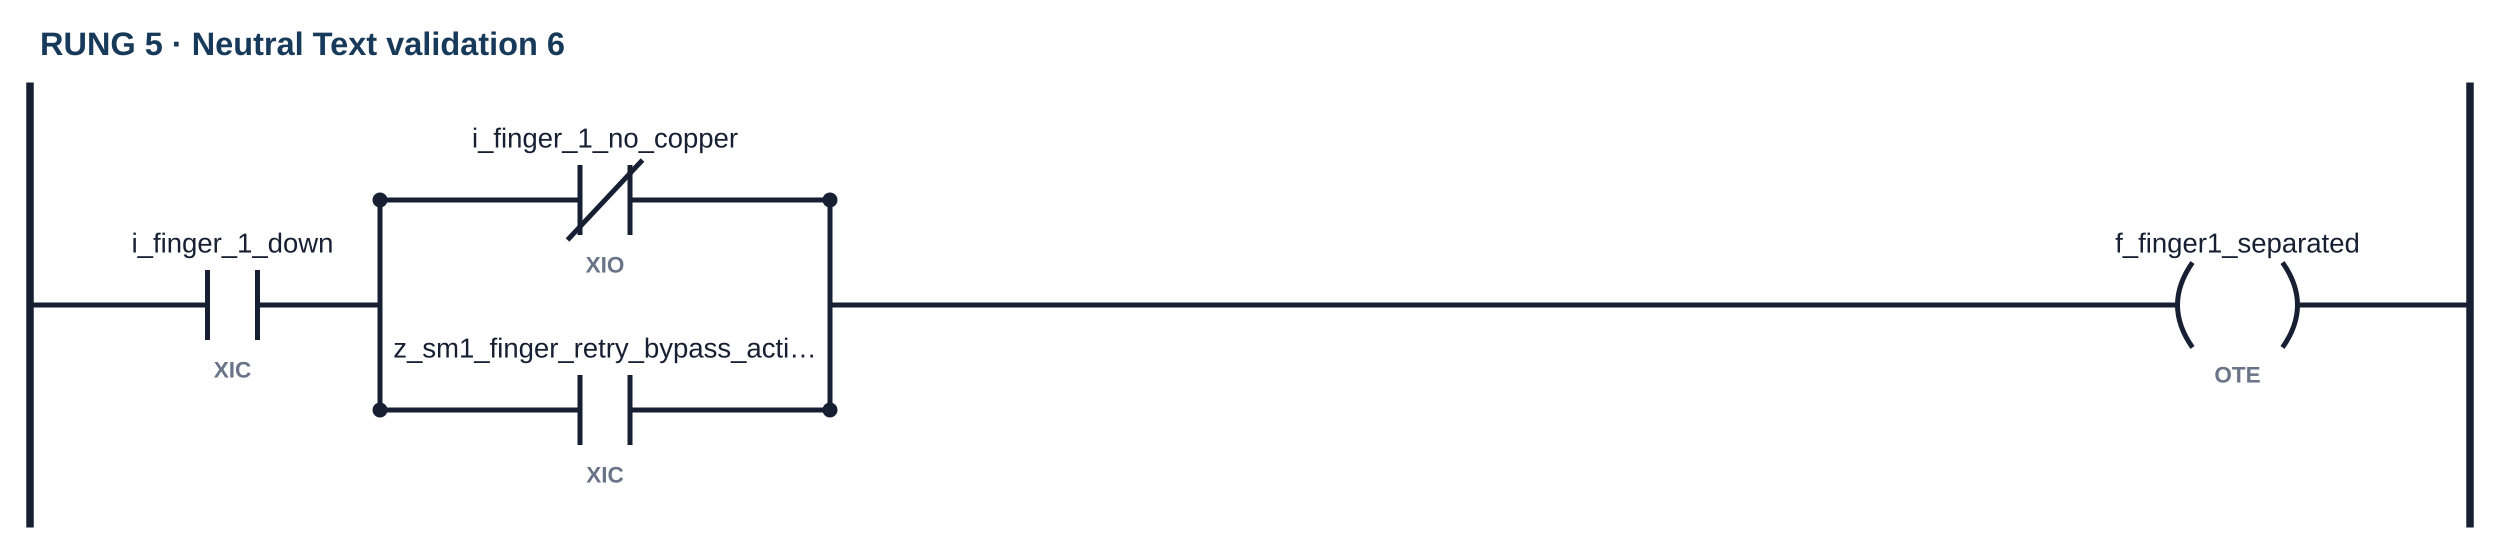
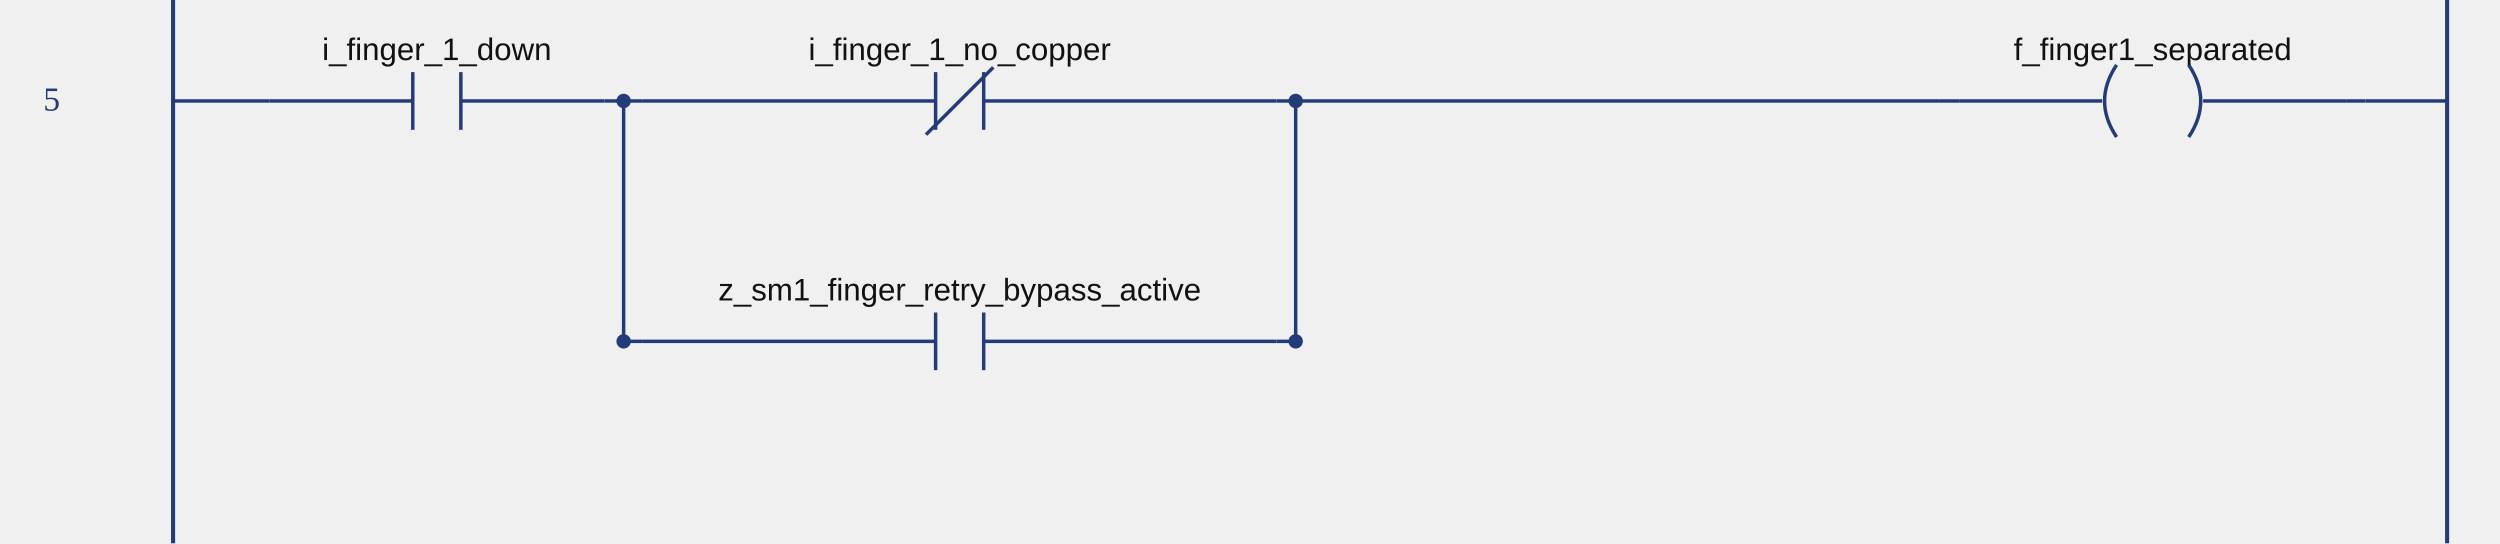
- <svg xmlns="http://www.w3.org/2000/svg" width="1000" height="224" viewBox="0 0 1000 224">
-   <rect width="100%" height="100%" fill="#ffffff" />
-   <text x="16" y="22" font-family="Segoe UI, Arial, sans-serif" font-size="13" font-weight="700" fill="#183A5A">RUNG 5 · Neutral Text validation 6</text>
-   <g transform="translate(0,28)">
-     <style>.wire,.rail,.device{fill:none;stroke:#172033;stroke-width:2;vector-effect:non-scaling-stroke}.rail{stroke-width:3}.junction{fill:#172033}.label{font:11px 'Segoe UI',Arial,sans-serif;fill:#172033;text-anchor:middle}.op{font:700 9px 'Segoe UI',Arial,sans-serif;fill:#697488;text-anchor:middle}.mnemonic{fill:#172033}.arg-label{font:8px 'Segoe UI',Arial,sans-serif;fill:#5d6673}.arg-value{font:9px 'SFMono-Regular',Consolas,monospace;fill:#202b3d;text-anchor:end}.block{fill:#f1f1ee;stroke:#172033;stroke-width:1.25}.divider{stroke:#9fa7b1;stroke-width:1}.unknown{fill:#f8f2e7;stroke:#9a6b18}</style>
-     <line class="rail" x1="12" y1="5" x2="12" y2="183" />
-     <line class="rail" x1="988" y1="5" x2="988" y2="183" />
-     <line class="wire" x1="12" y1="94" x2="34" y2="94" />
-     <line class="wire" x1="34" y1="94" x2="42" y2="94" />
-     <line class="wire" x1="144" y1="94" x2="152" y2="94" />
-     <text class="label" x="93" y="73">i_finger_1_down</text>
-     <line class="device" x1="83" y1="80" x2="83" y2="108" />
-     <line class="device" x1="103" y1="80" x2="103" y2="108" />
-     <line class="wire" x1="42" y1="94" x2="83" y2="94" />
-     <line class="wire" x1="103" y1="94" x2="144" y2="94" />
-     <text class="op" x="93" y="123">XIC</text>
-     <line class="wire" x1="152" y1="52" x2="152" y2="136" />
-     <line class="wire" x1="332" y1="52" x2="332" y2="136" />
-     <circle class="junction" cx="152" cy="52" r="3" />
-     <circle class="junction" cx="332" cy="52" r="3" />
-     <line class="wire" x1="152" y1="52" x2="160" y2="52" />
-     <line class="wire" x1="324" y1="52" x2="332" y2="52" />
-     <text class="label" x="242" y="31">i_finger_1_no_copper</text>
-     <line class="device" x1="232" y1="38" x2="232" y2="66" />
-     <line class="device" x1="252" y1="38" x2="252" y2="66" />
-     <line class="device" x1="227" y1="68" x2="257" y2="36" />
-     <line class="wire" x1="160" y1="52" x2="232" y2="52" />
-     <line class="wire" x1="252" y1="52" x2="324" y2="52" />
-     <text class="op" x="242" y="81">XIO</text>
-     <circle class="junction" cx="152" cy="136" r="3" />
-     <circle class="junction" cx="332" cy="136" r="3" />
-     <line class="wire" x1="152" y1="136" x2="160" y2="136" />
-     <line class="wire" x1="324" y1="136" x2="332" y2="136" />
-     <text class="label" x="242" y="115">z_sm1_finger_retry_bypass_acti…</text>
-     <line class="device" x1="232" y1="122" x2="232" y2="150" />
-     <line class="device" x1="252" y1="122" x2="252" y2="150" />
-     <line class="wire" x1="160" y1="136" x2="232" y2="136" />
-     <line class="wire" x1="252" y1="136" x2="324" y2="136" />
-     <text class="op" x="242" y="165">XIC</text>
-     <line class="wire" x1="332" y1="94" x2="824" y2="94" />
-     <line class="wire" x1="824" y1="94" x2="832" y2="94" />
-     <line class="wire" x1="958" y1="94" x2="966" y2="94" />
-     <text class="label" x="895" y="73">f_finger1_separated</text>
-     <path class="device" d="M 877 77 Q 865 94 877 111 M 913 77 Q 925 94 913 111" />
-     <line class="wire" x1="832" y1="94" x2="871" y2="94" />
-     <line class="wire" x1="919" y1="94" x2="958" y2="94" />
-     <text class="label" x="895" y="98" />
-     <text class="op" x="895" y="125">OTE</text>
-     <line class="wire" x1="966" y1="94" x2="988" y2="94" />
-   </g>
+ <svg xmlns="http://www.w3.org/2000/svg" width="1040" height="226" viewBox="0 0 1040 226" role="img" aria-label="Rung 5 ladder diagram">
+   <style>.wire,.rail,.device{fill:none;stroke:#243b7a;stroke-width:1.45;vector-effect:non-scaling-stroke}.wire.active,.device.active{stroke:#15b84e;stroke-width:4}.rail{stroke:#243b7a;stroke-width:1.7}.junction{fill:#243b7a}.rung-index{font:14px Georgia,'Times New Roman',serif;fill:#243b7a}.label{font:13px Arial,'Segoe UI',sans-serif;fill:#111;text-anchor:middle}.op{font:700 10px Arial,'Segoe UI',sans-serif;fill:#243b7a;text-anchor:middle}.mnemonic{fill:#243b7a}.arg-label{font:11px Arial,'Segoe UI',sans-serif;fill:#243b7a}.arg-value{font:12px Arial,'Segoe UI',sans-serif;fill:#111;text-anchor:end}.block{fill:#fff;stroke:#243b7a;stroke-width:1.25}.divider{stroke:#243b7a;stroke-width:1}.unknown{fill:#fff8e8;stroke:#9a6b18}</style>
+   <text class="rung-index" x="18" y="46">5</text>
+   <line class="rail" x1="72" y1="0" x2="72" y2="226" />
+   <line class="rail" x1="1018" y1="0" x2="1018" y2="226" />
+   <line class="wire" x1="72" y1="42" x2="104" y2="42" />
+   <line class="wire" x1="104" y1="42" x2="112" y2="42" />
+   <line class="wire" x1="251.432" y1="42" x2="259.432" y2="42" />
+   <text class="label" x="181.716" y="25">i_finger_1_down</text>
+   <line class="device" x1="171.716" y1="30" x2="171.716" y2="54" />
+   <line class="device" x1="191.716" y1="30" x2="191.716" y2="54" />
+   <line class="wire" x1="112" y1="42" x2="171.716" y2="42" />
+   <line class="wire" x1="191.716" y1="42" x2="251.432" y2="42" />
+   <line class="wire" x1="259.432" y1="42" x2="259.432" y2="142" />
+   <line class="wire" x1="539" y1="42" x2="539" y2="142" />
+   <circle class="junction" cx="259.432" cy="42" r="3" />
+   <circle class="junction" cx="539" cy="42" r="3" />
+   <line class="wire" x1="259.432" y1="42" x2="267.432" y2="42" />
+   <line class="wire" x1="531" y1="42" x2="539" y2="42" />
+   <text class="label" x="399.216" y="25">i_finger_1_no_copper</text>
+   <line class="device" x1="389.216" y1="30" x2="389.216" y2="54" />
+   <line class="device" x1="409.216" y1="30" x2="409.216" y2="54" />
+   <line class="device" x1="385.216" y1="56" x2="413.216" y2="28" />
+   <line class="wire" x1="267.432" y1="42" x2="389.216" y2="42" />
+   <line class="wire" x1="409.216" y1="42" x2="531" y2="42" />
+   <circle class="junction" cx="259.432" cy="142" r="3" />
+   <circle class="junction" cx="539" cy="142" r="3" />
+   <line class="wire" x1="259.432" y1="142" x2="267.432" y2="142" />
+   <line class="wire" x1="531" y1="142" x2="539" y2="142" />
+   <text class="label" x="399.216" y="125">z_sm1_finger_retry_bypass_active</text>
+   <line class="device" x1="389.216" y1="130" x2="389.216" y2="154" />
+   <line class="device" x1="409.216" y1="130" x2="409.216" y2="154" />
+   <line class="wire" x1="267.432" y1="142" x2="389.216" y2="142" />
+   <line class="wire" x1="409.216" y1="142" x2="531" y2="142" />
+   <line class="wire" x1="539" y1="42" x2="807" y2="42" />
+   <line class="wire" x1="807" y1="42" x2="815" y2="42" />
+   <line class="wire" x1="976" y1="42" x2="984" y2="42" />
+   <text class="label" x="895.5" y="25">f_finger1_separated</text>
+   <path class="device" d="M 880.5 27 Q 870.5 42 880.5 57 M 910.5 27 Q 920.5 42 910.5 57" />
+   <line class="wire" x1="815" y1="42" x2="874.5" y2="42" />
+   <line class="wire" x1="916.5" y1="42" x2="976" y2="42" />
+   <text class="label" x="895.5" y="46" />
+   <line class="wire" x1="984" y1="42" x2="1018" y2="42" />
</svg>
